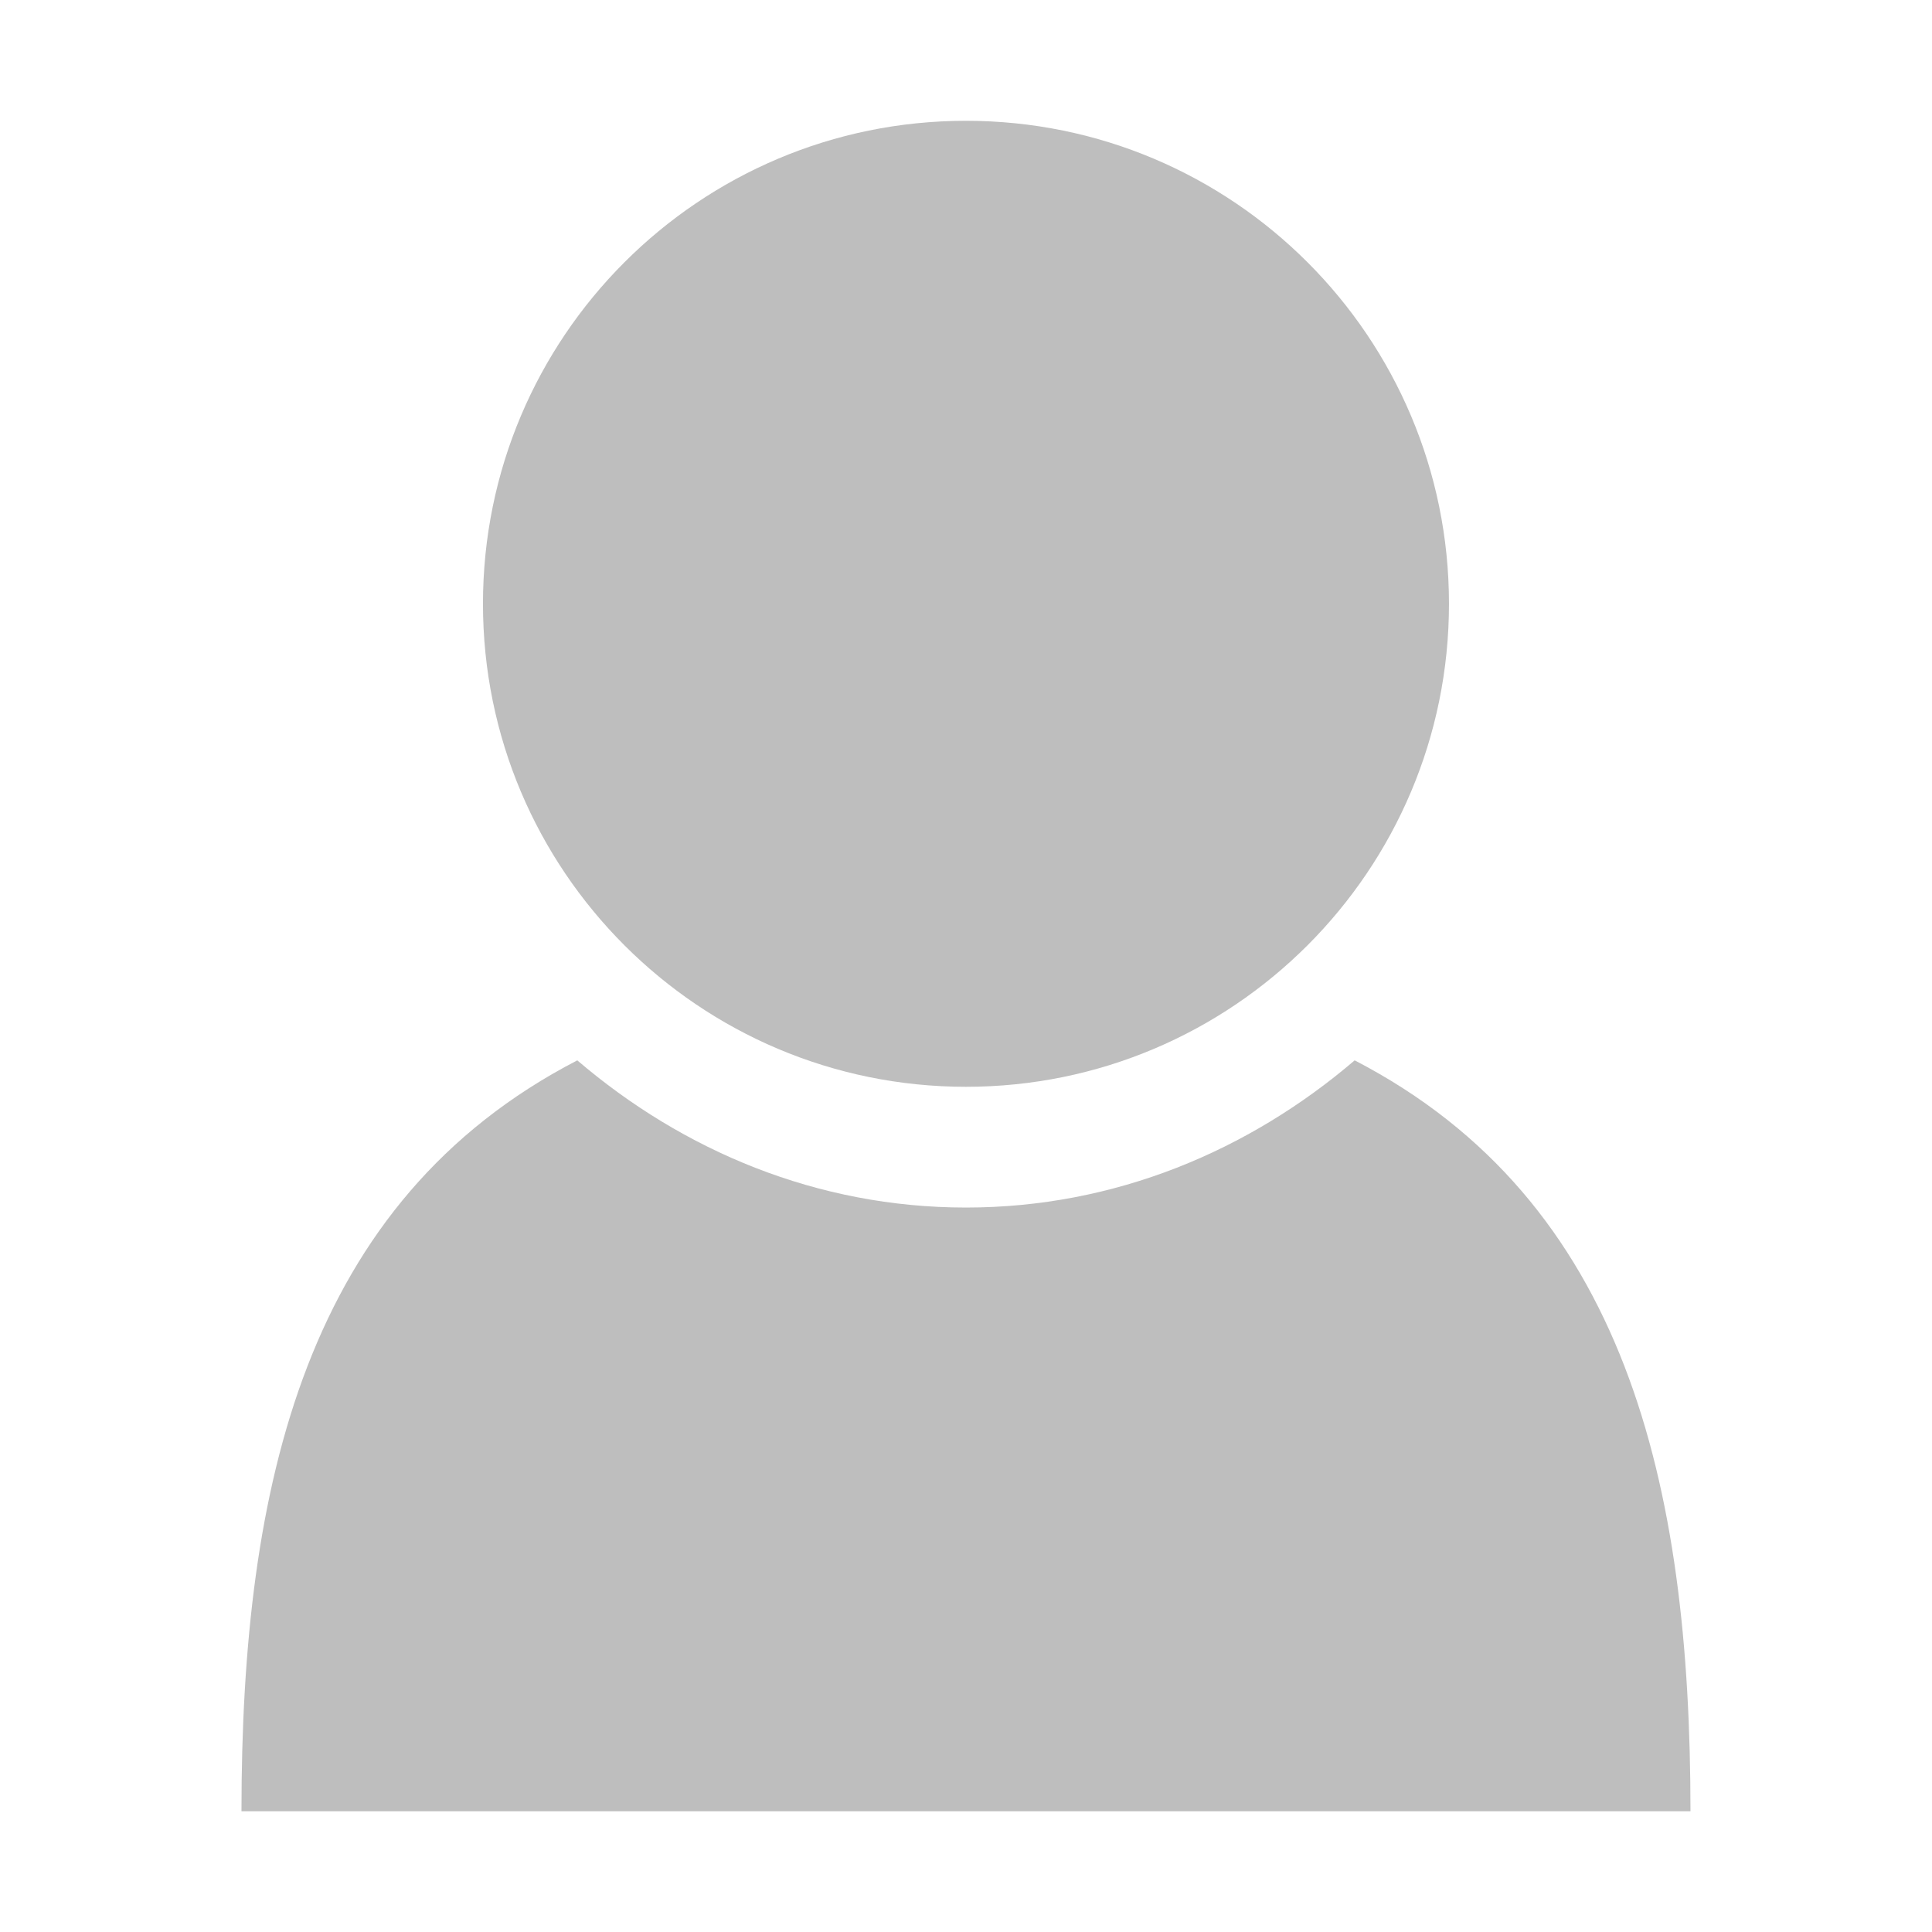
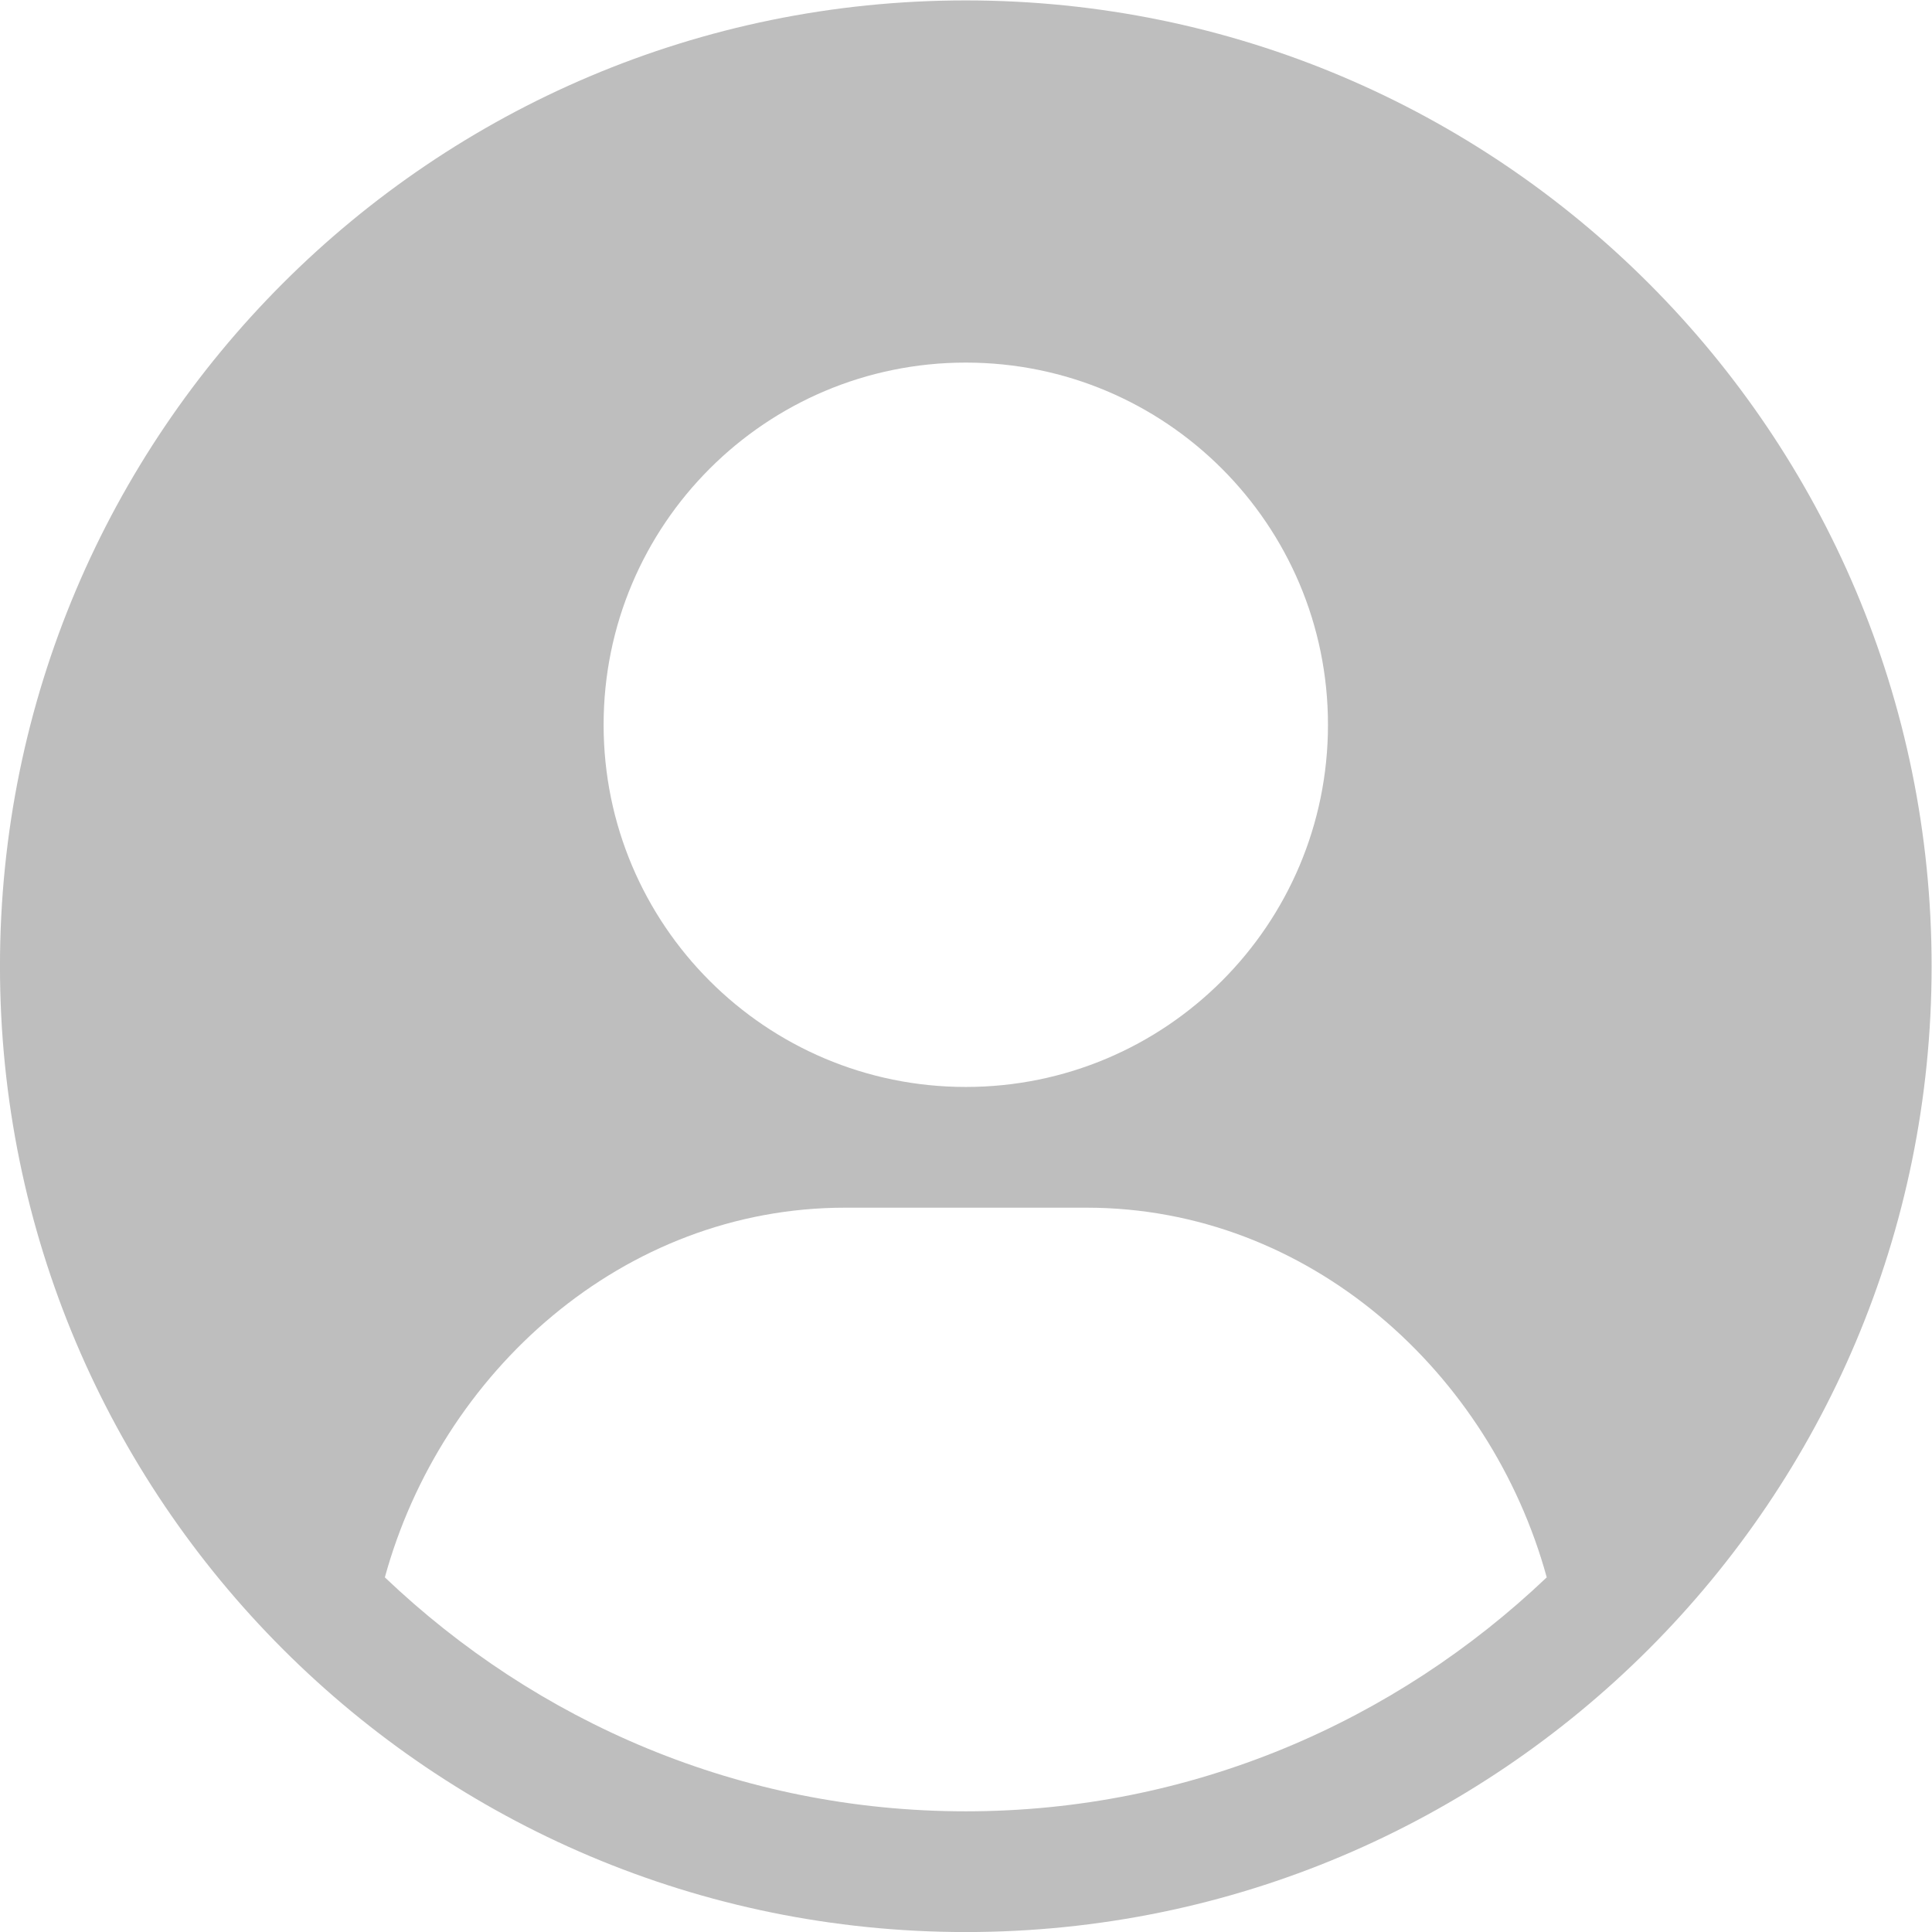
- <svg xmlns="http://www.w3.org/2000/svg" xmlns:ns1="http://www.openswatchbook.org/uri/2009/osb" height="16" id="svg7384" style="enable-background:new" version="1.1" width="16">
+ <svg xmlns="http://www.w3.org/2000/svg" xmlns:ns1="http://www.openswatchbook.org/uri/2009/osb" height="16.003" id="svg7384" style="enable-background:new" version="1.1" width="16">
  <defs id="defs7386">
    <linearGradient id="linearGradient5606" ns1:paint="solid">
      <stop id="stop5608" offset="0" style="stop-color:#000000;stop-opacity:1;" />
    </linearGradient>
    <filter color-interpolation-filters="sRGB" id="filter7554">
      <feBlend id="feBlend7556" in2="BackgroundImage" mode="darken" />
    </filter>
  </defs>
  <g id="layer9" style="display:inline" transform="translate(-401.0002,248.0034)">
-     <path d="m 409,-247.003 c -2.209,0 -4,1.791 -4,4 0,2.209 1.791,4 4,4 2.209,0 4,-1.791 4,-4 0,-2.209 -1.791,-4 -4,-4 z" id="path6751-4-5" style="color:#bebebe;fill:#bebebe;fill-opacity:1;fill-rule:nonzero;stroke:none;stroke-width:1;marker:none;visibility:visible;display:inline;overflow:visible;enable-background:accumulate" />
-     <path d="m 405.781,-239.222 c -2.249,1.165 -2.781,3.512 -2.781,6.219 l 12,0 c 0,-2.707 -0.533,-5.054 -2.781,-6.219 -0.875,0.748 -1.985,1.219 -3.219,1.219 -1.234,0 -2.344,-0.471 -3.219,-1.219 z" id="path6729-2-3" style="fill:#bebebe;fill-opacity:1;fill-rule:evenodd;stroke:none" />
+     <path d="m 409,-248 c -4.418,0 -8,3.582 -8,8 0,4.418 3.582,8 8,8 4.418,0 8,-3.582 8,-8 0,-4.418 -3.582,-8 -8,-8 z m 0,3 c 1.657,0 3,1.343 3,3 0,1.657 -1.343,3 -3,3 -1.657,0 -3,-1.343 -3,-3 0,-1.657 1.343,-3 3,-3 z m -1,7 2,0 c 1.845,0 3.347,1.367 3.812,3.062 -1.256,1.195 -2.942,1.938 -4.812,1.938 -1.871,0 -3.557,-0.742 -4.812,-1.938 0.465,-1.695 1.968,-3.062 3.812,-3.062 z" id="path3029" style="color:#000000;fill:#bebebe;fill-opacity:1;fill-rule:nonzero;stroke:none;stroke-width:1.546;marker:none;visibility:visible;display:inline;overflow:visible;enable-background:accumulate" />
  </g>
  <g id="layer10" style="display:inline;filter:url(#filter7554)" transform="translate(-401.0002,248.0034)" />
  <g id="layer1" style="display:inline" transform="translate(-160,-368.9966)" />
  <g id="layer14" style="display:inline" transform="translate(-401.0002,248.0034)" />
  <g id="layer15" style="display:inline" transform="translate(-401.0002,248.0034)" />
  <g id="g71291" style="display:inline" transform="translate(-401.0002,248.0034)" />
  <g id="layer2" style="display:inline" transform="translate(-160,-218.9966)" />
  <g id="g6058" style="display:inline" transform="translate(-160,-218.9966)" />
  <g id="layer12" style="display:inline" transform="translate(-401.0002,248.0034)" />
</svg>
